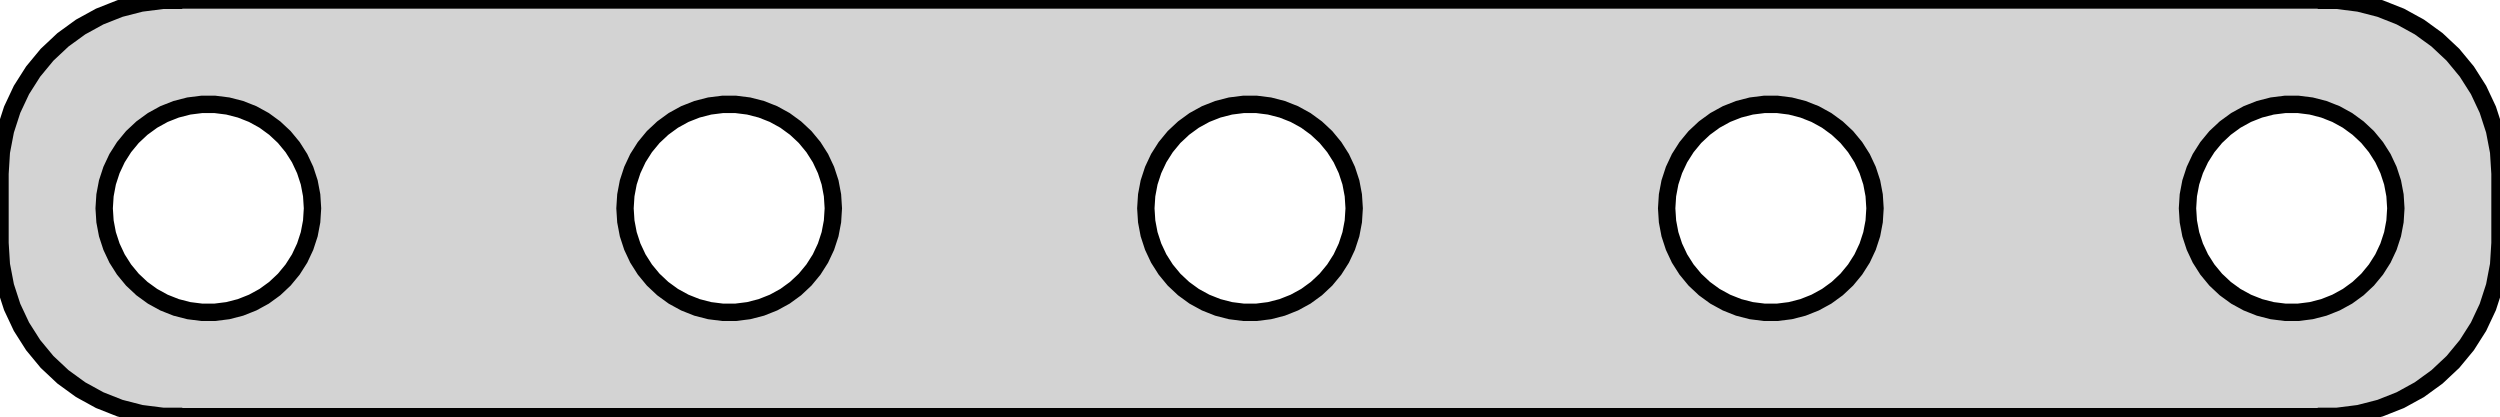
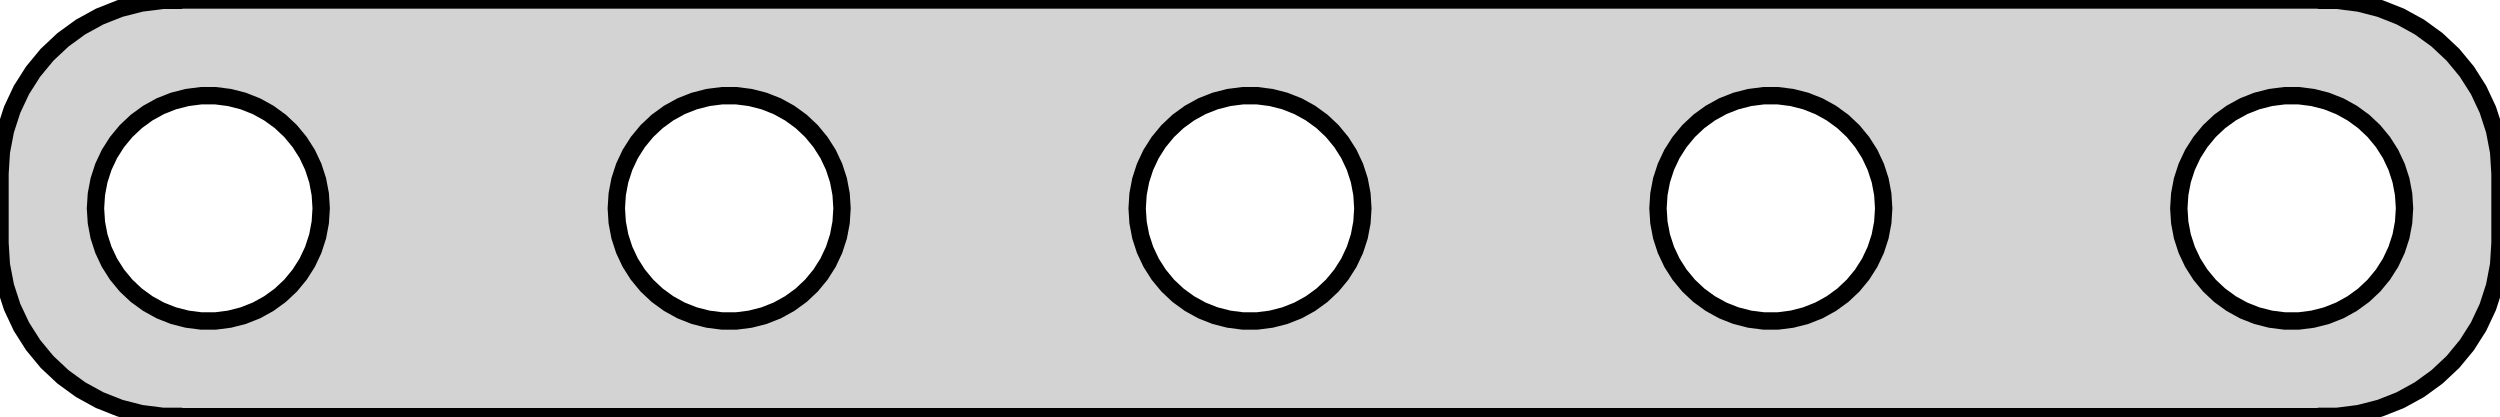
<svg xmlns="http://www.w3.org/2000/svg" width="72mm" height="12mm" viewBox="9 -21 72 12" version="1.1">
-   <path d=" M 76,-9.01 L 76.314,-9.01 L 76.937,-9.089 L 77.545,-9.245 L 78.129,-9.476 L 78.679,-9.778  L 79.187,-10.147 L 79.645,-10.577 L 80.045,-11.061 L 80.382,-11.591 L 80.649,-12.159 L 80.843,-12.757  L 80.961,-13.373 L 81,-14 L 81,-16 L 80.961,-16.627 L 80.843,-17.243 L 80.649,-17.841  L 80.382,-18.409 L 80.045,-18.939 L 79.645,-19.423 L 79.187,-19.853 L 78.679,-20.222 L 78.129,-20.524  L 77.545,-20.755 L 76.937,-20.911 L 76.314,-20.99 L 76,-20.99 L 76,-21 L 14,-21  L 14,-20.99 L 13.686,-20.99 L 13.063,-20.911 L 12.455,-20.755 L 11.871,-20.524 L 11.321,-20.222  L 10.813,-19.853 L 10.355,-19.423 L 9.955,-18.939 L 9.618,-18.409 L 9.351,-17.841 L 9.157,-17.243  L 9.039,-16.627 L 9,-16 L 9,-14 L 9.039,-13.373 L 9.157,-12.757 L 9.351,-12.159  L 9.618,-11.591 L 9.955,-11.061 L 10.355,-10.577 L 10.813,-10.147 L 11.321,-9.778 L 11.871,-9.476  L 12.455,-9.245 L 13.063,-9.089 L 13.686,-9.01 L 14,-9.01 L 14,-9 L 76,-9  z M 14.812,-12.006 L 14.438,-12.053 L 14.073,-12.147 L 13.723,-12.286 L 13.393,-12.467 L 13.088,-12.688  L 12.813,-12.946 L 12.573,-13.237 L 12.371,-13.555 L 12.211,-13.896 L 12.094,-14.254 L 12.024,-14.624  L 12,-15 L 12.024,-15.376 L 12.094,-15.746 L 12.211,-16.104 L 12.371,-16.445 L 12.573,-16.763  L 12.813,-17.054 L 13.088,-17.311 L 13.393,-17.533 L 13.723,-17.715 L 14.073,-17.853 L 14.438,-17.947  L 14.812,-17.994 L 15.188,-17.994 L 15.562,-17.947 L 15.927,-17.853 L 16.277,-17.715 L 16.608,-17.533  L 16.912,-17.311 L 17.187,-17.054 L 17.427,-16.763 L 17.629,-16.445 L 17.789,-16.104 L 17.906,-15.746  L 17.976,-15.376 L 18,-15 L 17.976,-14.624 L 17.906,-14.254 L 17.789,-13.896 L 17.629,-13.555  L 17.427,-13.237 L 17.187,-12.946 L 16.912,-12.688 L 16.608,-12.467 L 16.277,-12.286 L 15.927,-12.147  L 15.562,-12.053 L 15.188,-12.006 z M 29.812,-12.006 L 29.438,-12.053 L 29.073,-12.147 L 28.723,-12.286 L 28.392,-12.467 L 28.088,-12.688  L 27.813,-12.946 L 27.573,-13.237 L 27.371,-13.555 L 27.211,-13.896 L 27.094,-14.254 L 27.024,-14.624  L 27,-15 L 27.024,-15.376 L 27.094,-15.746 L 27.211,-16.104 L 27.371,-16.445 L 27.573,-16.763  L 27.813,-17.054 L 28.088,-17.311 L 28.392,-17.533 L 28.723,-17.715 L 29.073,-17.853 L 29.438,-17.947  L 29.812,-17.994 L 30.188,-17.994 L 30.562,-17.947 L 30.927,-17.853 L 31.277,-17.715 L 31.608,-17.533  L 31.912,-17.311 L 32.187,-17.054 L 32.427,-16.763 L 32.629,-16.445 L 32.789,-16.104 L 32.906,-15.746  L 32.976,-15.376 L 33,-15 L 32.976,-14.624 L 32.906,-14.254 L 32.789,-13.896 L 32.629,-13.555  L 32.427,-13.237 L 32.187,-12.946 L 31.912,-12.688 L 31.608,-12.467 L 31.277,-12.286 L 30.927,-12.147  L 30.562,-12.053 L 30.188,-12.006 z M 44.812,-12.006 L 44.438,-12.053 L 44.073,-12.147 L 43.723,-12.286 L 43.392,-12.467 L 43.088,-12.688  L 42.813,-12.946 L 42.573,-13.237 L 42.371,-13.555 L 42.211,-13.896 L 42.094,-14.254 L 42.024,-14.624  L 42,-15 L 42.024,-15.376 L 42.094,-15.746 L 42.211,-16.104 L 42.371,-16.445 L 42.573,-16.763  L 42.813,-17.054 L 43.088,-17.311 L 43.392,-17.533 L 43.723,-17.715 L 44.073,-17.853 L 44.438,-17.947  L 44.812,-17.994 L 45.188,-17.994 L 45.562,-17.947 L 45.927,-17.853 L 46.277,-17.715 L 46.608,-17.533  L 46.912,-17.311 L 47.187,-17.054 L 47.427,-16.763 L 47.629,-16.445 L 47.789,-16.104 L 47.906,-15.746  L 47.976,-15.376 L 48,-15 L 47.976,-14.624 L 47.906,-14.254 L 47.789,-13.896 L 47.629,-13.555  L 47.427,-13.237 L 47.187,-12.946 L 46.912,-12.688 L 46.608,-12.467 L 46.277,-12.286 L 45.927,-12.147  L 45.562,-12.053 L 45.188,-12.006 z M 59.812,-12.006 L 59.438,-12.053 L 59.073,-12.147 L 58.723,-12.286 L 58.392,-12.467 L 58.088,-12.688  L 57.813,-12.946 L 57.573,-13.237 L 57.371,-13.555 L 57.211,-13.896 L 57.094,-14.254 L 57.024,-14.624  L 57,-15 L 57.024,-15.376 L 57.094,-15.746 L 57.211,-16.104 L 57.371,-16.445 L 57.573,-16.763  L 57.813,-17.054 L 58.088,-17.311 L 58.392,-17.533 L 58.723,-17.715 L 59.073,-17.853 L 59.438,-17.947  L 59.812,-17.994 L 60.188,-17.994 L 60.562,-17.947 L 60.927,-17.853 L 61.277,-17.715 L 61.608,-17.533  L 61.912,-17.311 L 62.187,-17.054 L 62.427,-16.763 L 62.629,-16.445 L 62.789,-16.104 L 62.906,-15.746  L 62.976,-15.376 L 63,-15 L 62.976,-14.624 L 62.906,-14.254 L 62.789,-13.896 L 62.629,-13.555  L 62.427,-13.237 L 62.187,-12.946 L 61.912,-12.688 L 61.608,-12.467 L 61.277,-12.286 L 60.927,-12.147  L 60.562,-12.053 L 60.188,-12.006 z M 74.812,-12.006 L 74.438,-12.053 L 74.073,-12.147 L 73.723,-12.286 L 73.392,-12.467 L 73.088,-12.688  L 72.813,-12.946 L 72.573,-13.237 L 72.371,-13.555 L 72.211,-13.896 L 72.094,-14.254 L 72.024,-14.624  L 72,-15 L 72.024,-15.376 L 72.094,-15.746 L 72.211,-16.104 L 72.371,-16.445 L 72.573,-16.763  L 72.813,-17.054 L 73.088,-17.311 L 73.392,-17.533 L 73.723,-17.715 L 74.073,-17.853 L 74.438,-17.947  L 74.812,-17.994 L 75.188,-17.994 L 75.562,-17.947 L 75.927,-17.853 L 76.277,-17.715 L 76.608,-17.533  L 76.912,-17.311 L 77.187,-17.054 L 77.427,-16.763 L 77.629,-16.445 L 77.789,-16.104 L 77.906,-15.746  L 77.976,-15.376 L 78,-15 L 77.976,-14.624 L 77.906,-14.254 L 77.789,-13.896 L 77.629,-13.555  L 77.427,-13.237 L 77.187,-12.946 L 76.912,-12.688 L 76.608,-12.467 L 76.277,-12.286 L 75.927,-12.147  L 75.562,-12.053 L 75.188,-12.006 z " stroke="black" fill="lightgray" stroke-width="0.5" />
+   <path d=" M 76,-9.01 L 76.314,-9.01 L 76.937,-9.089 L 77.545,-9.245 L 78.129,-9.476 L 78.679,-9.778  L 79.187,-10.147 L 79.645,-10.577 L 80.045,-11.061 L 80.382,-11.591 L 80.649,-12.159 L 80.843,-12.757  L 80.961,-13.373 L 81,-14 L 81,-16 L 80.961,-16.627 L 80.843,-17.243 L 80.649,-17.841  L 80.382,-18.409 L 80.045,-18.939 L 79.645,-19.423 L 79.187,-19.853 L 78.679,-20.222 L 78.129,-20.524  L 77.545,-20.755 L 76.937,-20.911 L 76.314,-20.99 L 76,-20.99 L 76,-21 L 14,-21  L 14,-20.99 L 13.686,-20.99 L 13.063,-20.911 L 12.455,-20.755 L 11.871,-20.524 L 11.321,-20.222  L 10.813,-19.853 L 10.355,-19.423 L 9.955,-18.939 L 9.618,-18.409 L 9.351,-17.841 L 9.157,-17.243  L 9.039,-16.627 L 9,-16 L 9,-14 L 9.039,-13.373 L 9.157,-12.757 L 9.351,-12.159  L 9.618,-11.591 L 9.955,-11.061 L 10.355,-10.577 L 10.813,-10.147 L 11.321,-9.778 L 11.871,-9.476  L 12.455,-9.245 L 13.063,-9.089 L 13.686,-9.01 L 14,-9.01 L 14,-9 L 76,-9  z M 14.796,-11.756 L 14.391,-11.808 L 13.996,-11.909 L 13.616,-12.059 L 13.259,-12.256 L 12.928,-12.496  L 12.631,-12.775 L 12.371,-13.09 L 12.152,-13.434 L 11.978,-13.804 L 11.852,-14.192 L 11.776,-14.593  L 11.75,-15 L 11.776,-15.407 L 11.852,-15.808 L 11.978,-16.196 L 12.152,-16.566 L 12.371,-16.91  L 12.631,-17.225 L 12.928,-17.504 L 13.259,-17.744 L 13.616,-17.941 L 13.996,-18.091 L 14.391,-18.192  L 14.796,-18.244 L 15.204,-18.244 L 15.609,-18.192 L 16.004,-18.091 L 16.384,-17.941 L 16.741,-17.744  L 17.072,-17.504 L 17.369,-17.225 L 17.629,-16.91 L 17.848,-16.566 L 18.022,-16.196 L 18.148,-15.808  L 18.224,-15.407 L 18.25,-15 L 18.224,-14.593 L 18.148,-14.192 L 18.022,-13.804 L 17.848,-13.434  L 17.629,-13.09 L 17.369,-12.775 L 17.072,-12.496 L 16.741,-12.256 L 16.384,-12.059 L 16.004,-11.909  L 15.609,-11.808 L 15.204,-11.756 z M 29.796,-11.756 L 29.391,-11.808 L 28.996,-11.909 L 28.616,-12.059 L 28.259,-12.256 L 27.928,-12.496  L 27.631,-12.775 L 27.371,-13.09 L 27.152,-13.434 L 26.978,-13.804 L 26.852,-14.192 L 26.776,-14.593  L 26.75,-15 L 26.776,-15.407 L 26.852,-15.808 L 26.978,-16.196 L 27.152,-16.566 L 27.371,-16.91  L 27.631,-17.225 L 27.928,-17.504 L 28.259,-17.744 L 28.616,-17.941 L 28.996,-18.091 L 29.391,-18.192  L 29.796,-18.244 L 30.204,-18.244 L 30.609,-18.192 L 31.004,-18.091 L 31.384,-17.941 L 31.741,-17.744  L 32.072,-17.504 L 32.369,-17.225 L 32.629,-16.91 L 32.848,-16.566 L 33.022,-16.196 L 33.148,-15.808  L 33.224,-15.407 L 33.25,-15 L 33.224,-14.593 L 33.148,-14.192 L 33.022,-13.804 L 32.848,-13.434  L 32.629,-13.09 L 32.369,-12.775 L 32.072,-12.496 L 31.741,-12.256 L 31.384,-12.059 L 31.004,-11.909  L 30.609,-11.808 L 30.204,-11.756 z M 44.796,-11.756 L 44.391,-11.808 L 43.996,-11.909 L 43.616,-12.059 L 43.259,-12.256 L 42.928,-12.496  L 42.631,-12.775 L 42.371,-13.09 L 42.152,-13.434 L 41.978,-13.804 L 41.852,-14.192 L 41.776,-14.593  L 41.75,-15 L 41.776,-15.407 L 41.852,-15.808 L 41.978,-16.196 L 42.152,-16.566 L 42.371,-16.91  L 42.631,-17.225 L 42.928,-17.504 L 43.259,-17.744 L 43.616,-17.941 L 43.996,-18.091 L 44.391,-18.192  L 44.796,-18.244 L 45.204,-18.244 L 45.609,-18.192 L 46.004,-18.091 L 46.384,-17.941 L 46.741,-17.744  L 47.072,-17.504 L 47.369,-17.225 L 47.629,-16.91 L 47.848,-16.566 L 48.022,-16.196 L 48.148,-15.808  L 48.224,-15.407 L 48.25,-15 L 48.224,-14.593 L 48.148,-14.192 L 48.022,-13.804 L 47.848,-13.434  L 47.629,-13.09 L 47.369,-12.775 L 47.072,-12.496 L 46.741,-12.256 L 46.384,-12.059 L 46.004,-11.909  L 45.609,-11.808 L 45.204,-11.756 z M 59.796,-11.756 L 59.391,-11.808 L 58.996,-11.909 L 58.616,-12.059 L 58.259,-12.256 L 57.928,-12.496  L 57.631,-12.775 L 57.371,-13.09 L 57.152,-13.434 L 56.978,-13.804 L 56.852,-14.192 L 56.776,-14.593  L 56.75,-15 L 56.776,-15.407 L 56.852,-15.808 L 56.978,-16.196 L 57.152,-16.566 L 57.371,-16.91  L 57.631,-17.225 L 57.928,-17.504 L 58.259,-17.744 L 58.616,-17.941 L 58.996,-18.091 L 59.391,-18.192  L 59.796,-18.244 L 60.204,-18.244 L 60.609,-18.192 L 61.004,-18.091 L 61.384,-17.941 L 61.741,-17.744  L 62.072,-17.504 L 62.369,-17.225 L 62.629,-16.91 L 62.848,-16.566 L 63.022,-16.196 L 63.148,-15.808  L 63.224,-15.407 L 63.25,-15 L 63.224,-14.593 L 63.148,-14.192 L 63.022,-13.804 L 62.848,-13.434  L 62.629,-13.09 L 62.369,-12.775 L 62.072,-12.496 L 61.741,-12.256 L 61.384,-12.059 L 61.004,-11.909  L 60.609,-11.808 L 60.204,-11.756 z M 74.796,-11.756 L 74.391,-11.808 L 73.996,-11.909 L 73.616,-12.059 L 73.259,-12.256 L 72.928,-12.496  L 72.631,-12.775 L 72.371,-13.09 L 72.152,-13.434 L 71.978,-13.804 L 71.852,-14.192 L 71.776,-14.593  L 71.75,-15 L 71.776,-15.407 L 71.852,-15.808 L 71.978,-16.196 L 72.152,-16.566 L 72.371,-16.91  L 72.631,-17.225 L 72.928,-17.504 L 73.259,-17.744 L 73.616,-17.941 L 73.996,-18.091 L 74.391,-18.192  L 74.796,-18.244 L 75.204,-18.244 L 75.609,-18.192 L 76.004,-18.091 L 76.384,-17.941 L 76.741,-17.744  L 77.072,-17.504 L 77.369,-17.225 L 77.629,-16.91 L 77.848,-16.566 L 78.022,-16.196 L 78.148,-15.808  L 78.224,-15.407 L 78.25,-15 L 78.224,-14.593 L 78.148,-14.192 L 78.022,-13.804 L 77.848,-13.434  L 77.629,-13.09 L 77.369,-12.775 L 77.072,-12.496 L 76.741,-12.256 L 76.384,-12.059 L 76.004,-11.909  L 75.609,-11.808 L 75.204,-11.756 z " stroke="black" fill="lightgray" stroke-width="0.5" />
</svg>
